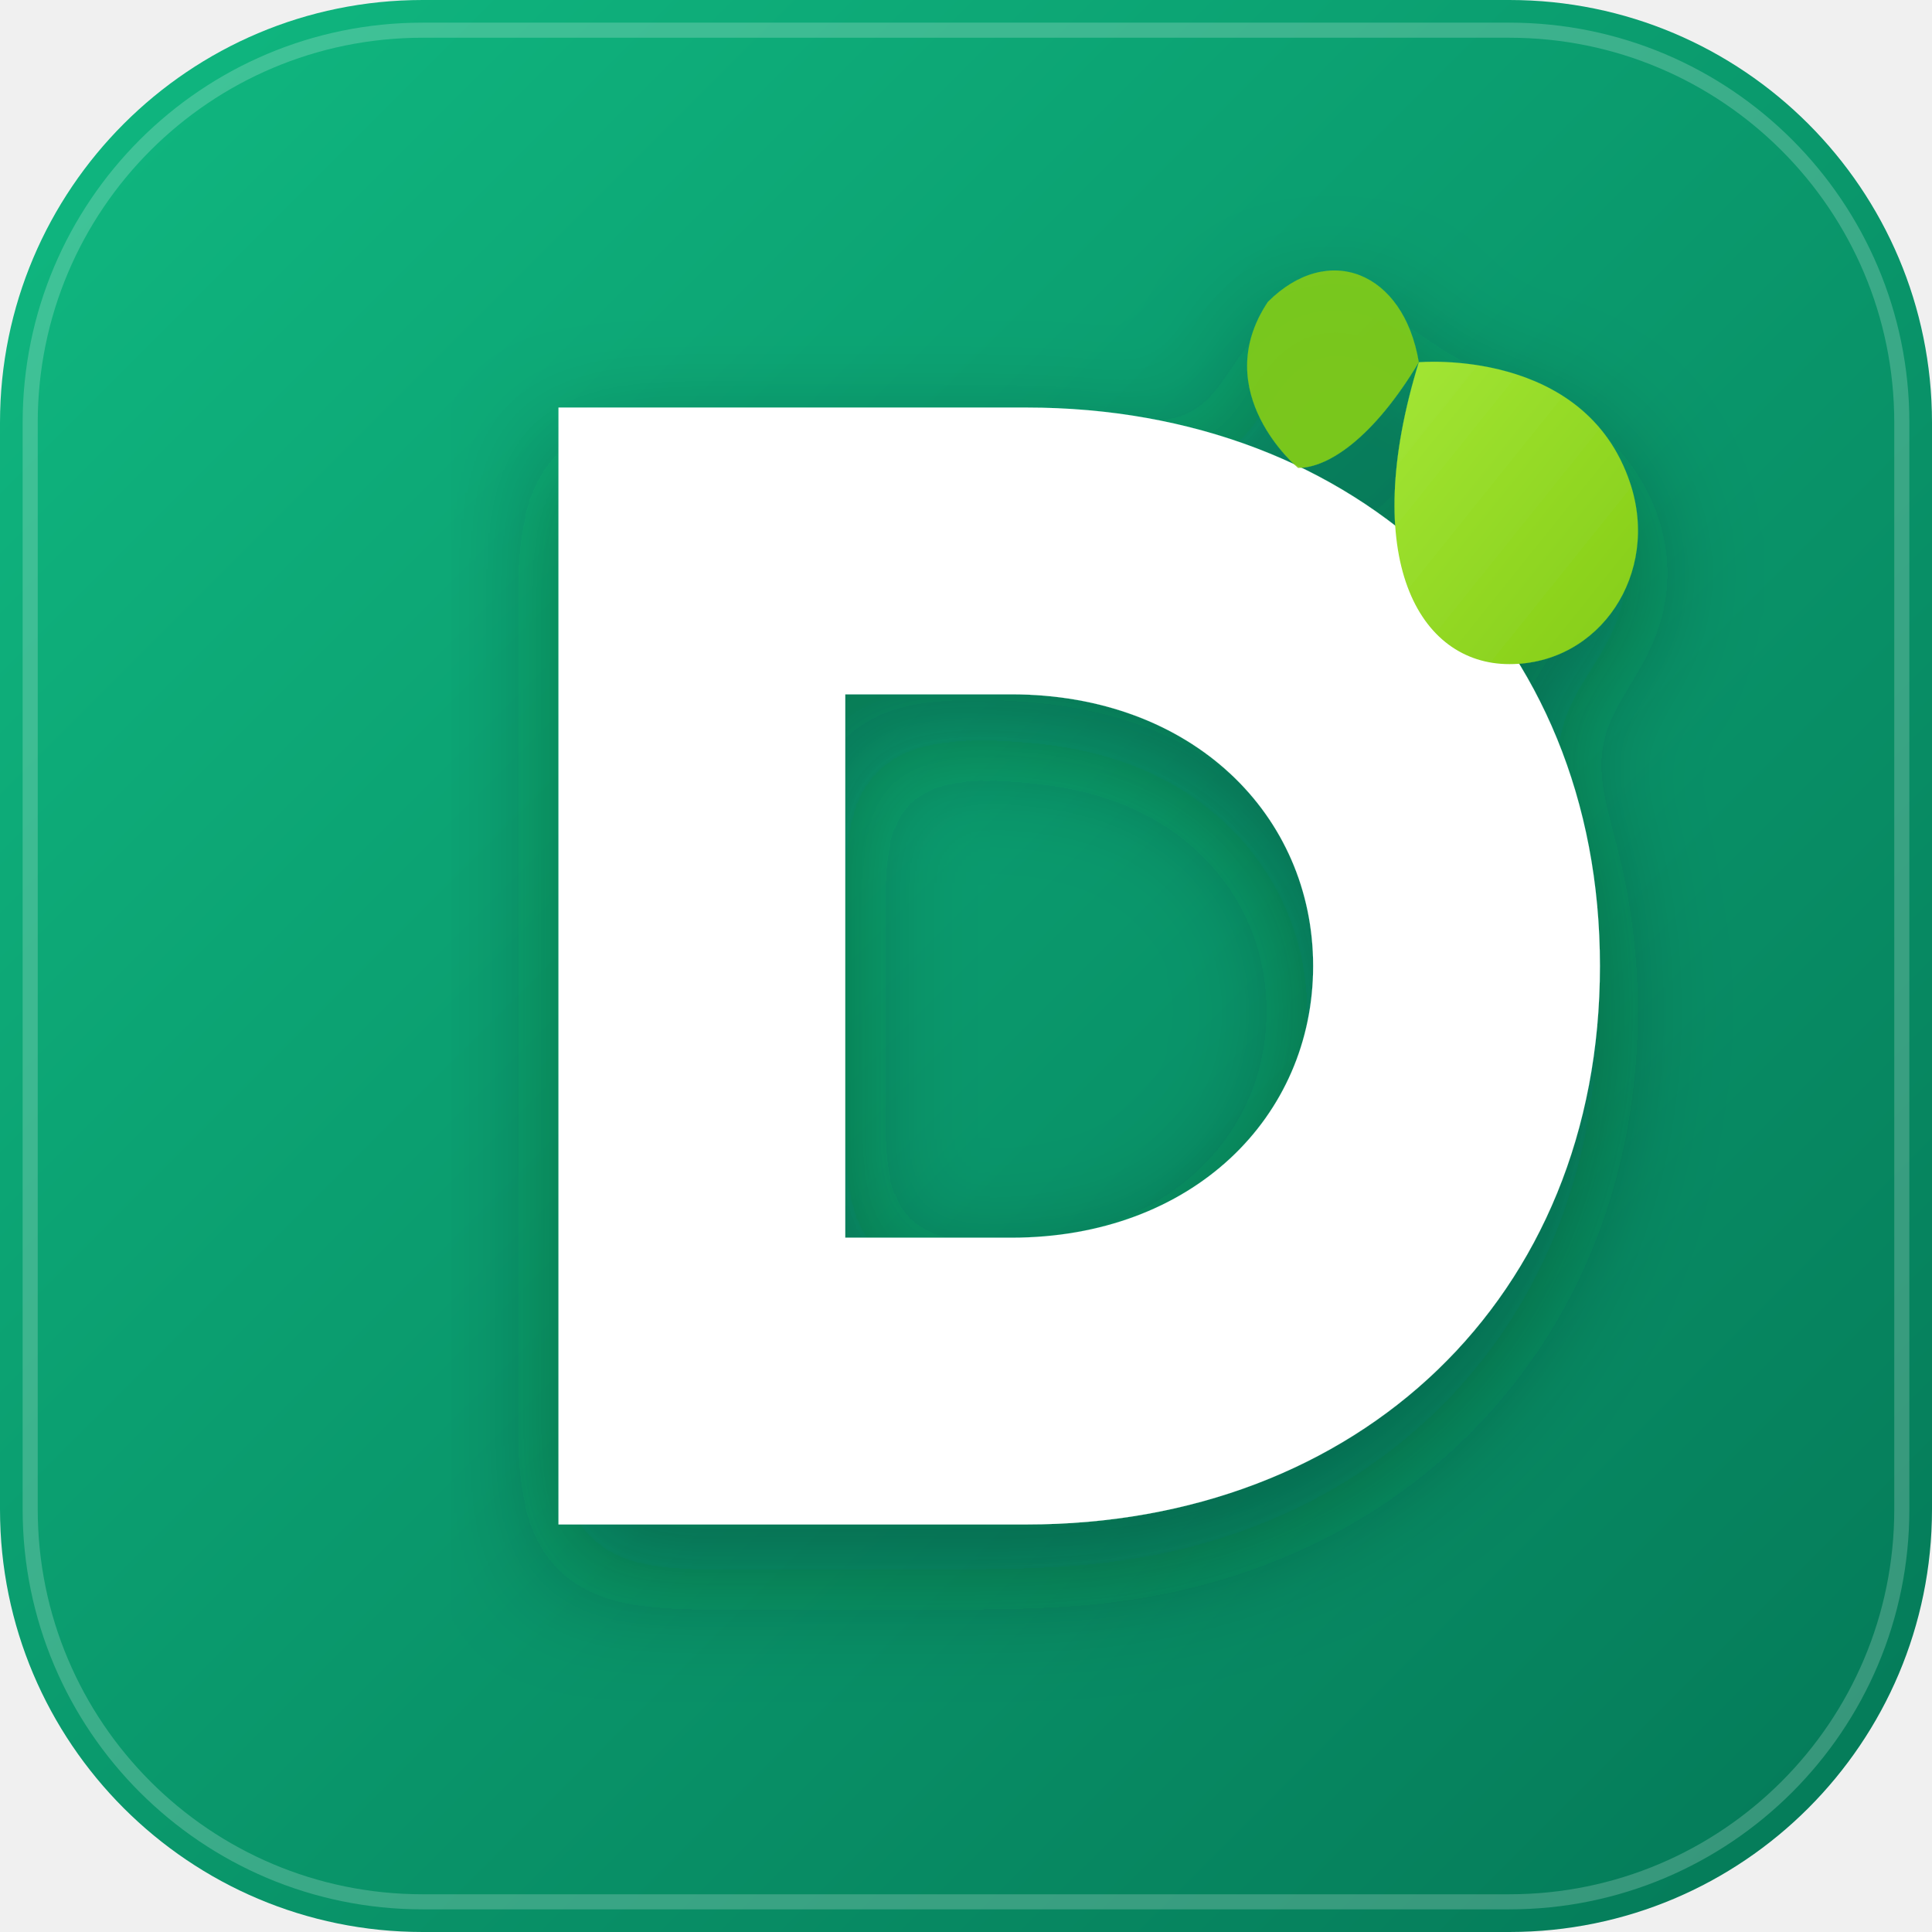
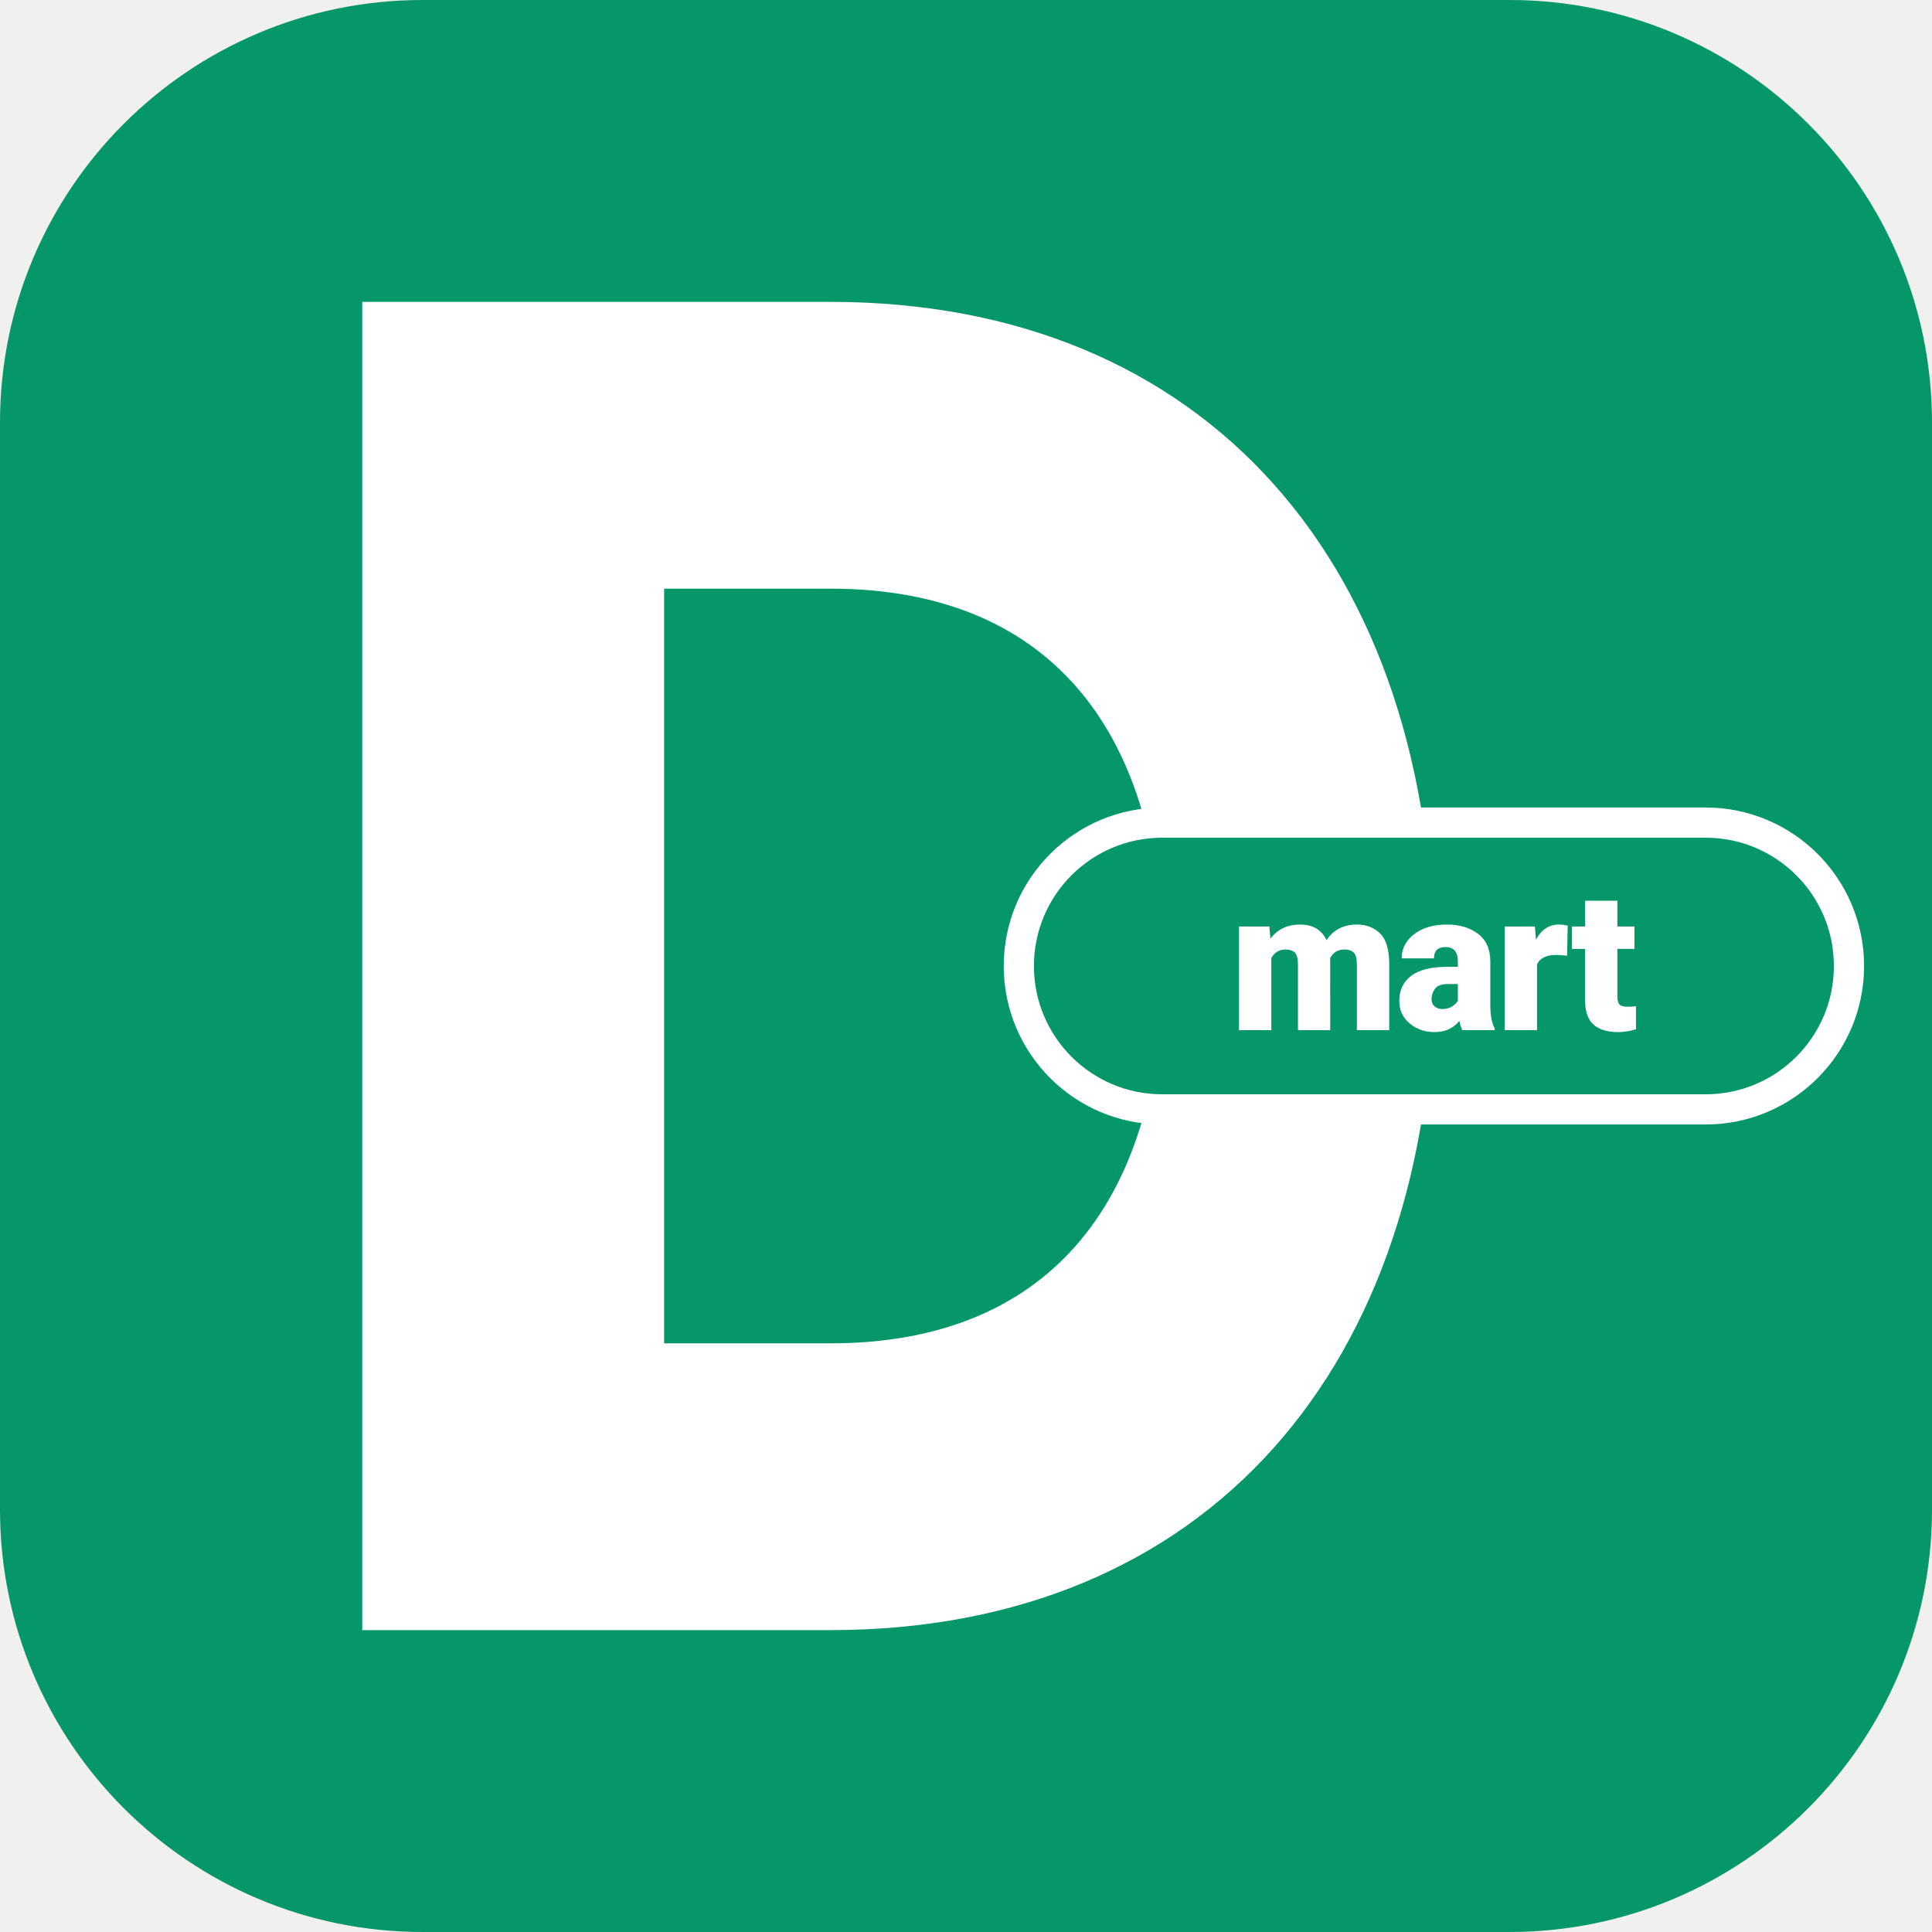
<svg xmlns="http://www.w3.org/2000/svg" viewBox="0 0 512 512" width="512" height="512">
-   <defs>
-     <linearGradient id="dmartGrad" x1="0%" y1="0%" x2="100%" y2="100%">
-       <stop offset="0%" stop-color="#10b981" />
-       <stop offset="100%" stop-color="#047857" />
-     </linearGradient>
-     <linearGradient id="leafGrad" x1="0%" y1="0%" x2="100%" y2="100%">
-       <stop offset="0%" stop-color="#a3e635" />
-       <stop offset="100%" stop-color="#84cc16" />
-     </linearGradient>
-     <filter id="shadow" x="-10%" y="-10%" width="130%" height="130%">
-       <feDropShadow dx="0" dy="12" stdDeviation="16" flood-color="#022c22" flood-opacity="0.35" />
-     </filter>
-   </defs>
-   <rect width="512" height="512" rx="112" fill="url(#dmartGrad)" />
-   <rect x="8" y="8" width="496" height="496" rx="104" fill="none" stroke="rgba(255,255,255,0.2)" stroke-width="4" />
-   <g filter="url(#shadow)">
-     <path d="M 148 108 L 272 108 C 360 108 424 168 424 256 C 424 344 360 404 272 404 L 148 404 Z M 224 184 L 224 328 L 268 328 C 316 328 348 296 348 256 C 348 216 316 184 268 184 Z" fill="#ffffff" />
-     <path d="M 376 96 C 376 96 420 92 432 128 C 440 152 424 176 400 176 C 376 176 360 148 376 96 Z" fill="url(#leafGrad)" />
-     <path d="M 344 124 C 344 124 320 104 336 80 C 352 64 372 72 376 96 C 364 116 352 124 344 124 Z" fill="#84cc16" opacity="0.9" />
-   </g>
+   <rect width="512" height="512" rx="112" fill="#059669" />
+   <path d="M 96 80 L 220 80 C 320 80 380 150 380 256 C 380 362 320 432 220 432 L 96 432 Z M 176 156 L 176 356 L 220 356 C 280 356 308 316 308 256 C 308 196 280 156 220 156 Z" fill="#ffffff" />
+   <rect x="270" y="218" width="220" height="76" rx="38" fill="#059669" stroke="#ffffff" stroke-width="8" />
+   <text x="380" y="273" font-family="system-ui, -apple-system, BlinkMacSystemFont, 'Segoe UI', Roboto, 'Helvetica Neue', Arial, sans-serif" font-size="52" font-weight="900" fill="#ffffff" text-anchor="middle" letter-spacing="-1">mart</text>
</svg>
